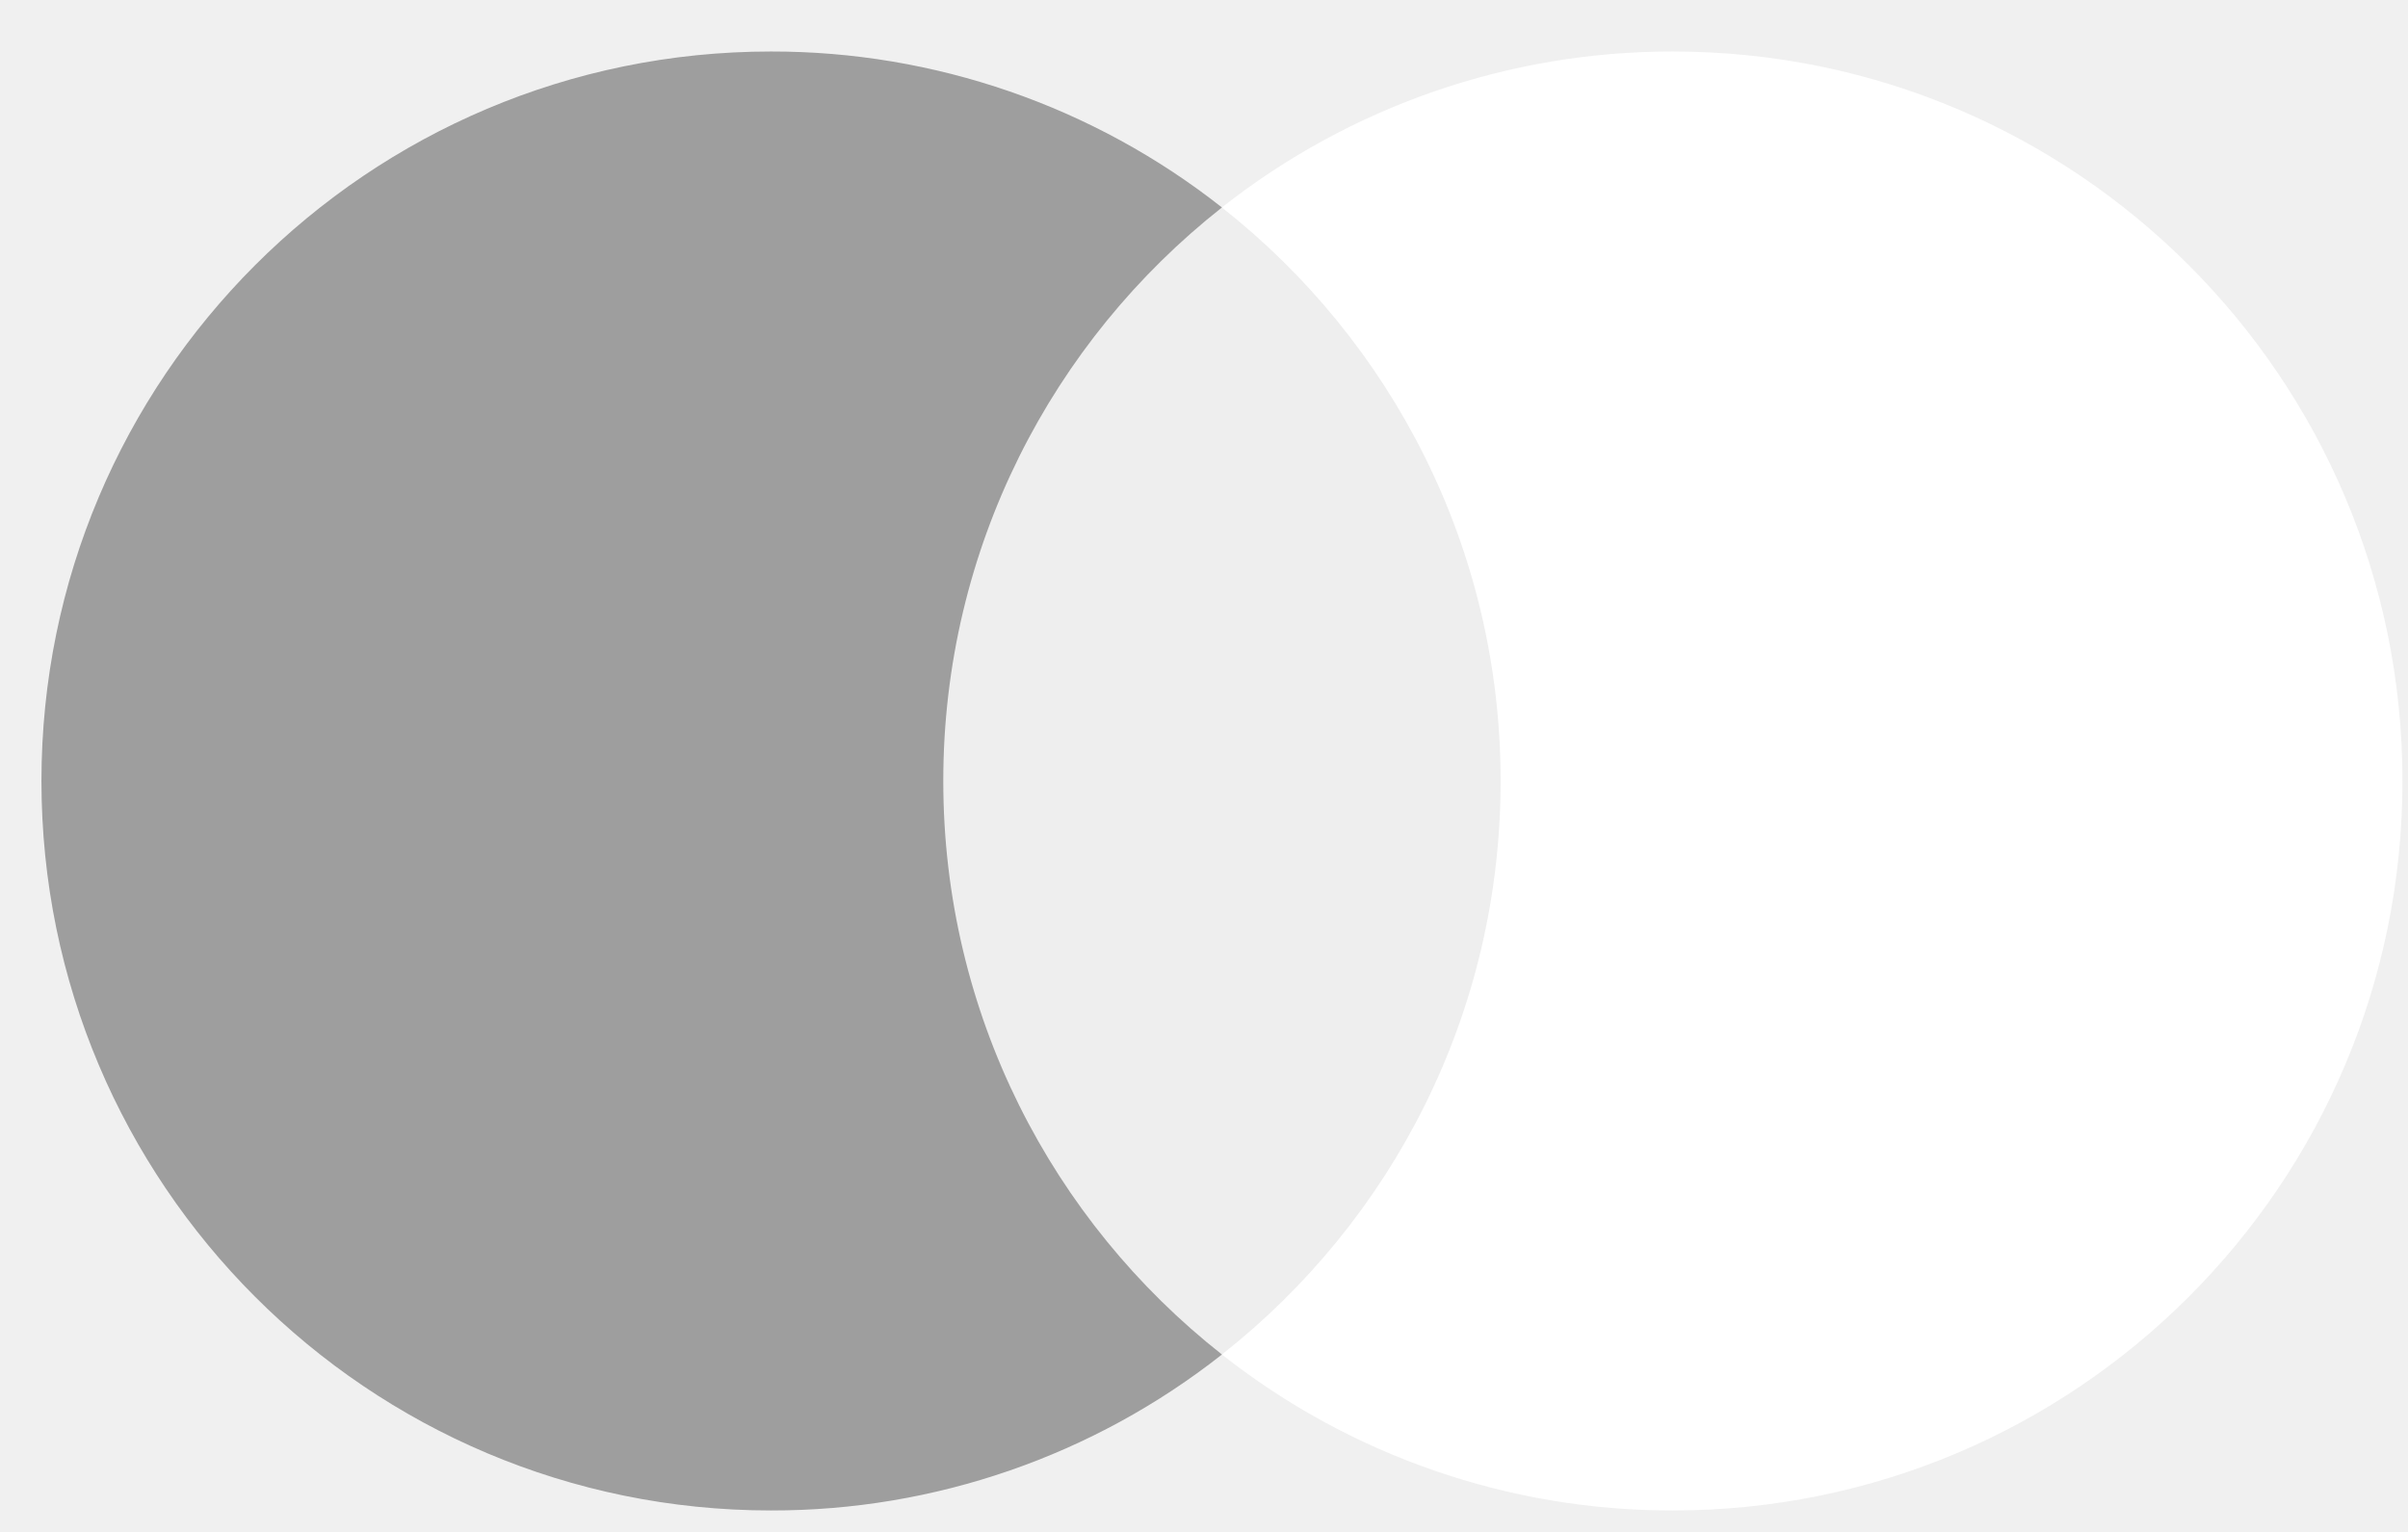
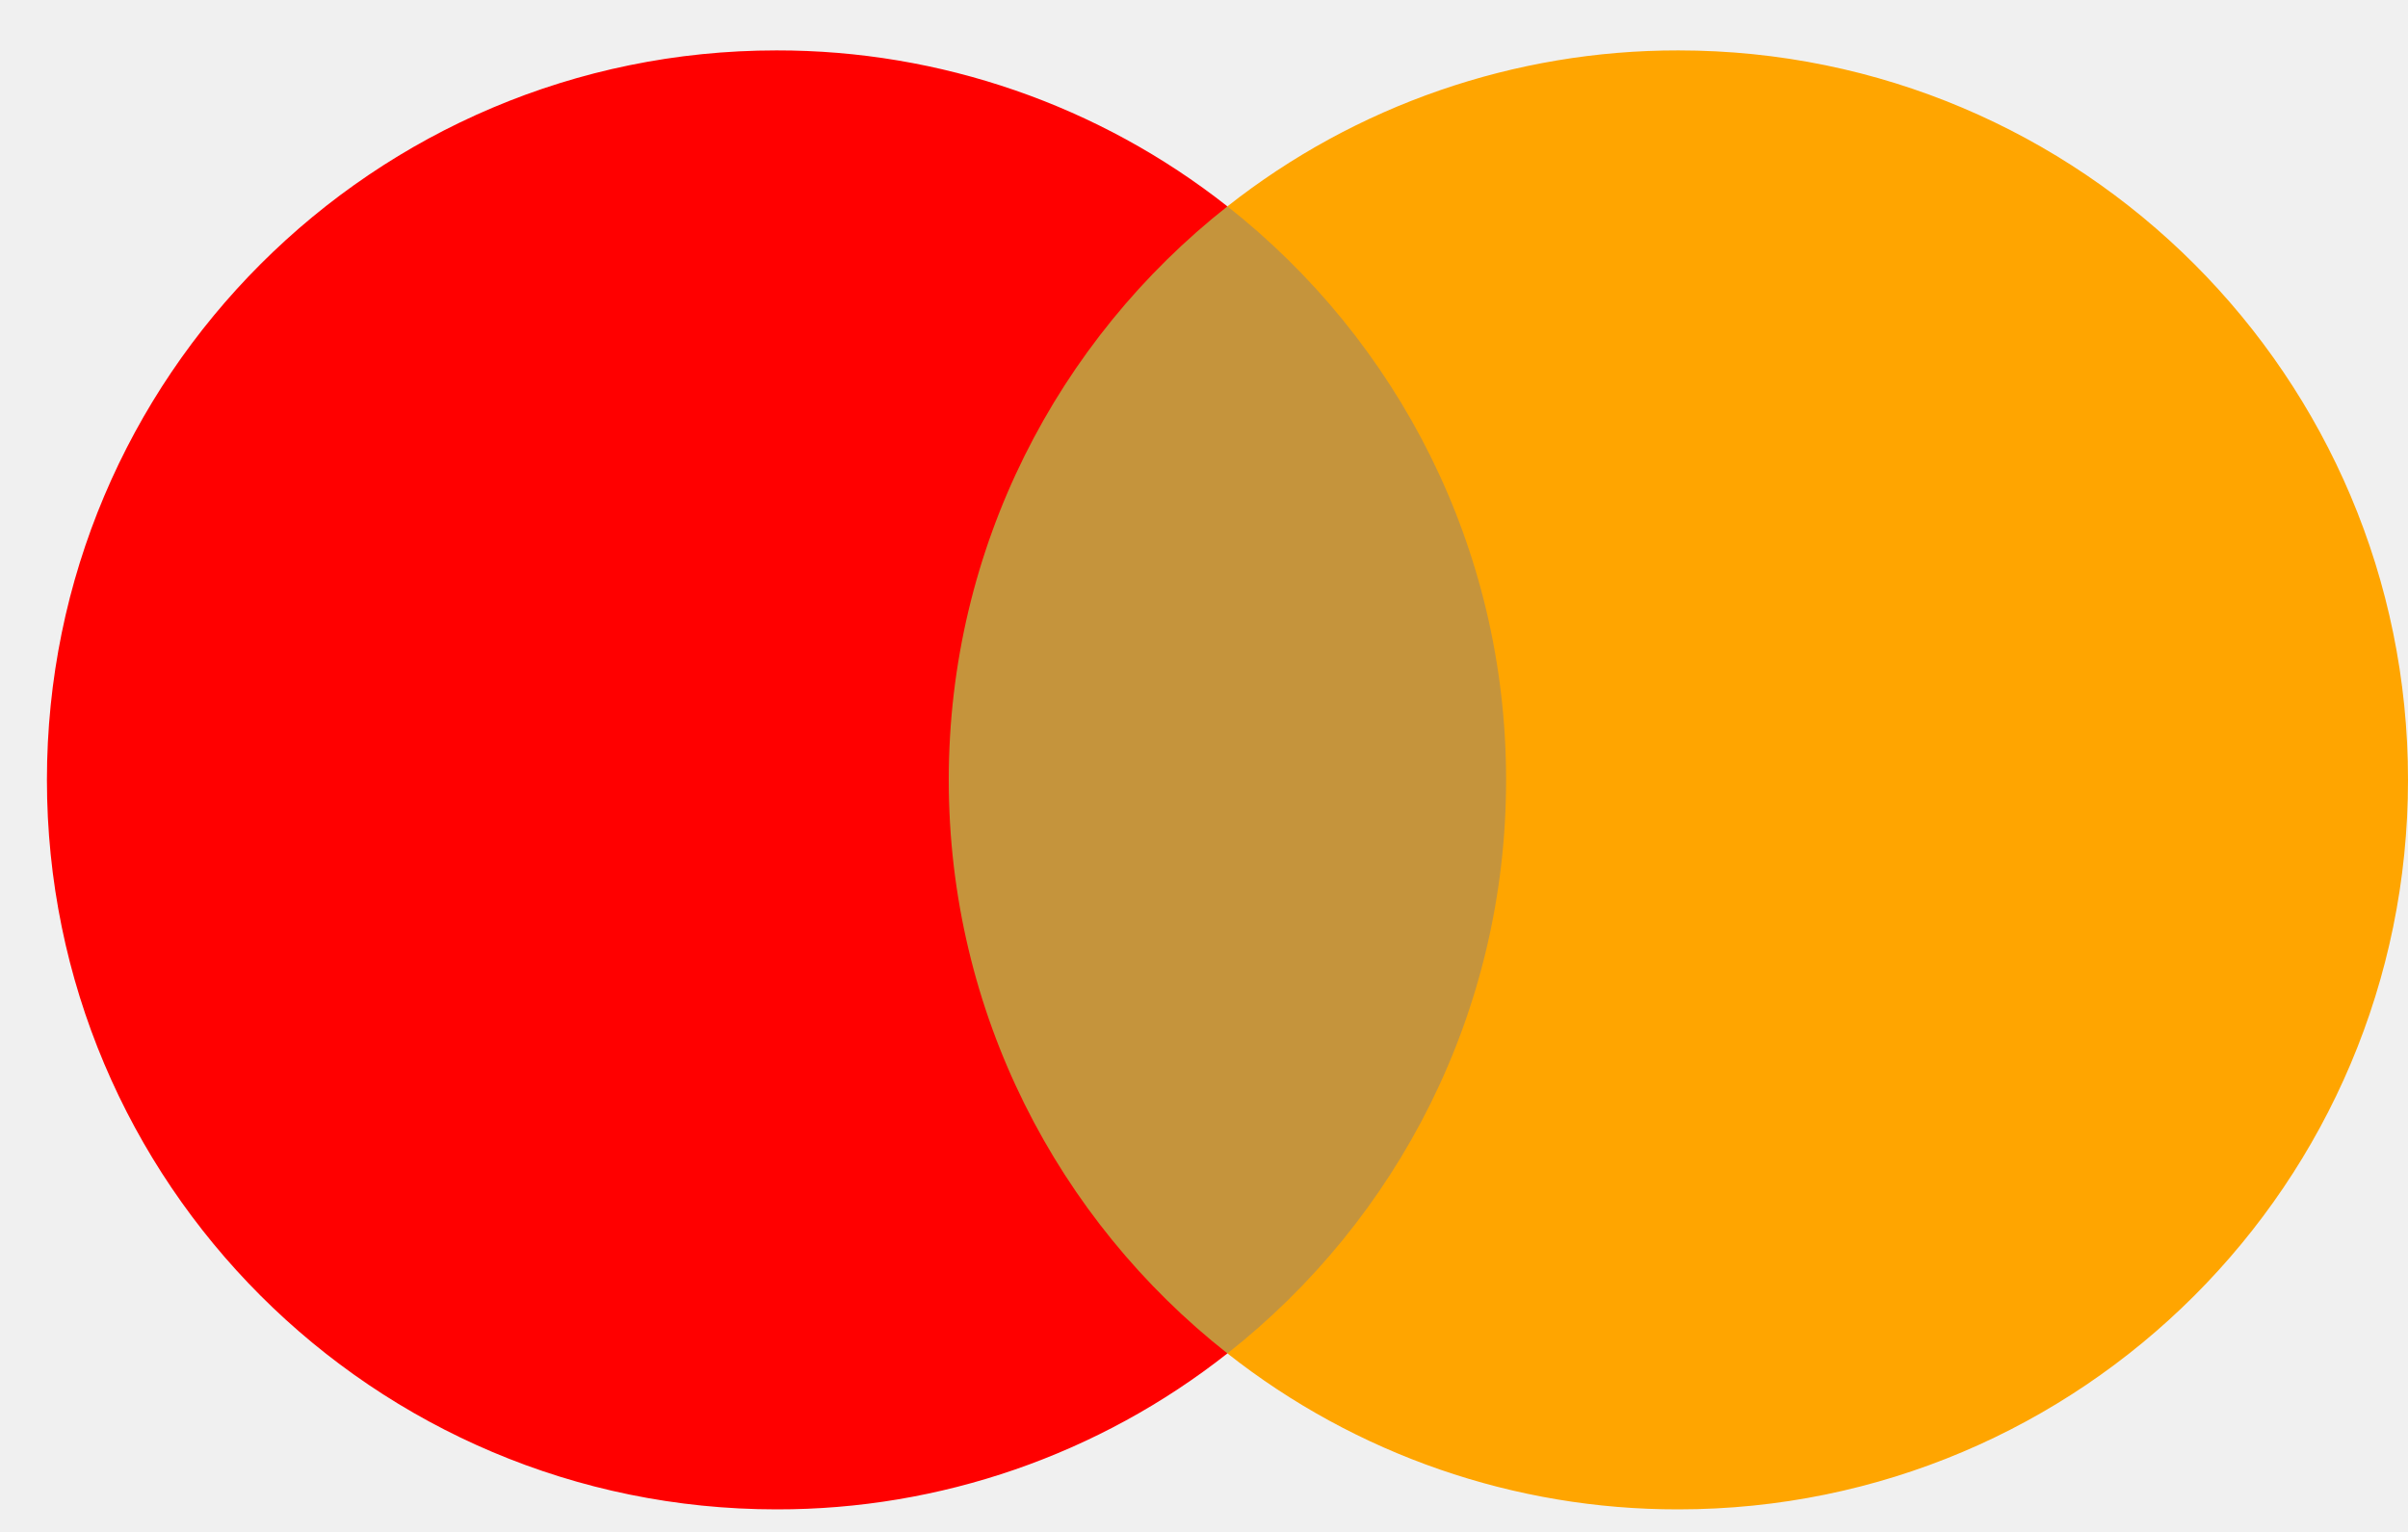
<svg xmlns="http://www.w3.org/2000/svg" width="33" height="21" viewBox="0 0 33 21" fill="none">
-   <path d="M21.121 18.568H12.372V2.844H21.122L21.121 18.568Z" fill="#EEEEEE" />
-   <path d="M32.924 10.706C32.924 16.229 28.448 20.706 22.926 20.706C20.684 20.71 18.506 19.956 16.745 18.568C19.072 16.737 20.565 13.896 20.565 10.706C20.565 7.517 19.072 4.676 16.745 2.844C18.506 1.456 20.683 0.703 22.925 0.706C28.448 0.706 32.924 5.183 32.924 10.706" fill="white" />
-   <path d="M12.927 10.706C12.927 7.517 14.42 4.676 16.746 2.844C14.985 1.456 12.808 0.703 10.566 0.706C5.044 0.706 0.568 5.183 0.568 10.706C0.568 16.229 5.044 20.706 10.566 20.706C12.808 20.71 14.985 19.956 16.746 18.568C14.42 16.738 12.927 13.896 12.927 10.706Z" fill="#9E9E9E" />
+   <path d="M21.197 18.553H12.447V2.829H21.197L21.197 18.553Z" fill="#C5943C" />
+   <path d="M33 10.691C33 16.214 28.523 20.691 23.001 20.691C20.759 20.695 18.581 19.941 16.821 18.553C19.147 16.722 20.64 13.881 20.64 10.691C20.64 7.502 19.147 4.661 16.821 2.829C18.581 1.441 20.759 0.688 23.001 0.691C28.523 0.691 33 5.168 33 10.691" fill="#FFA500" />
+   <path d="M13.002 10.691C13.002 7.502 14.496 4.661 16.821 2.829C15.061 1.441 12.883 0.688 10.642 0.691C5.12 0.691 0.643 5.168 0.643 10.691C0.643 16.214 5.12 20.691 10.642 20.691C12.884 20.695 15.061 19.941 16.821 18.553C14.496 16.723 13.002 13.881 13.002 10.691Z" fill="#FF0000" />
</svg>
